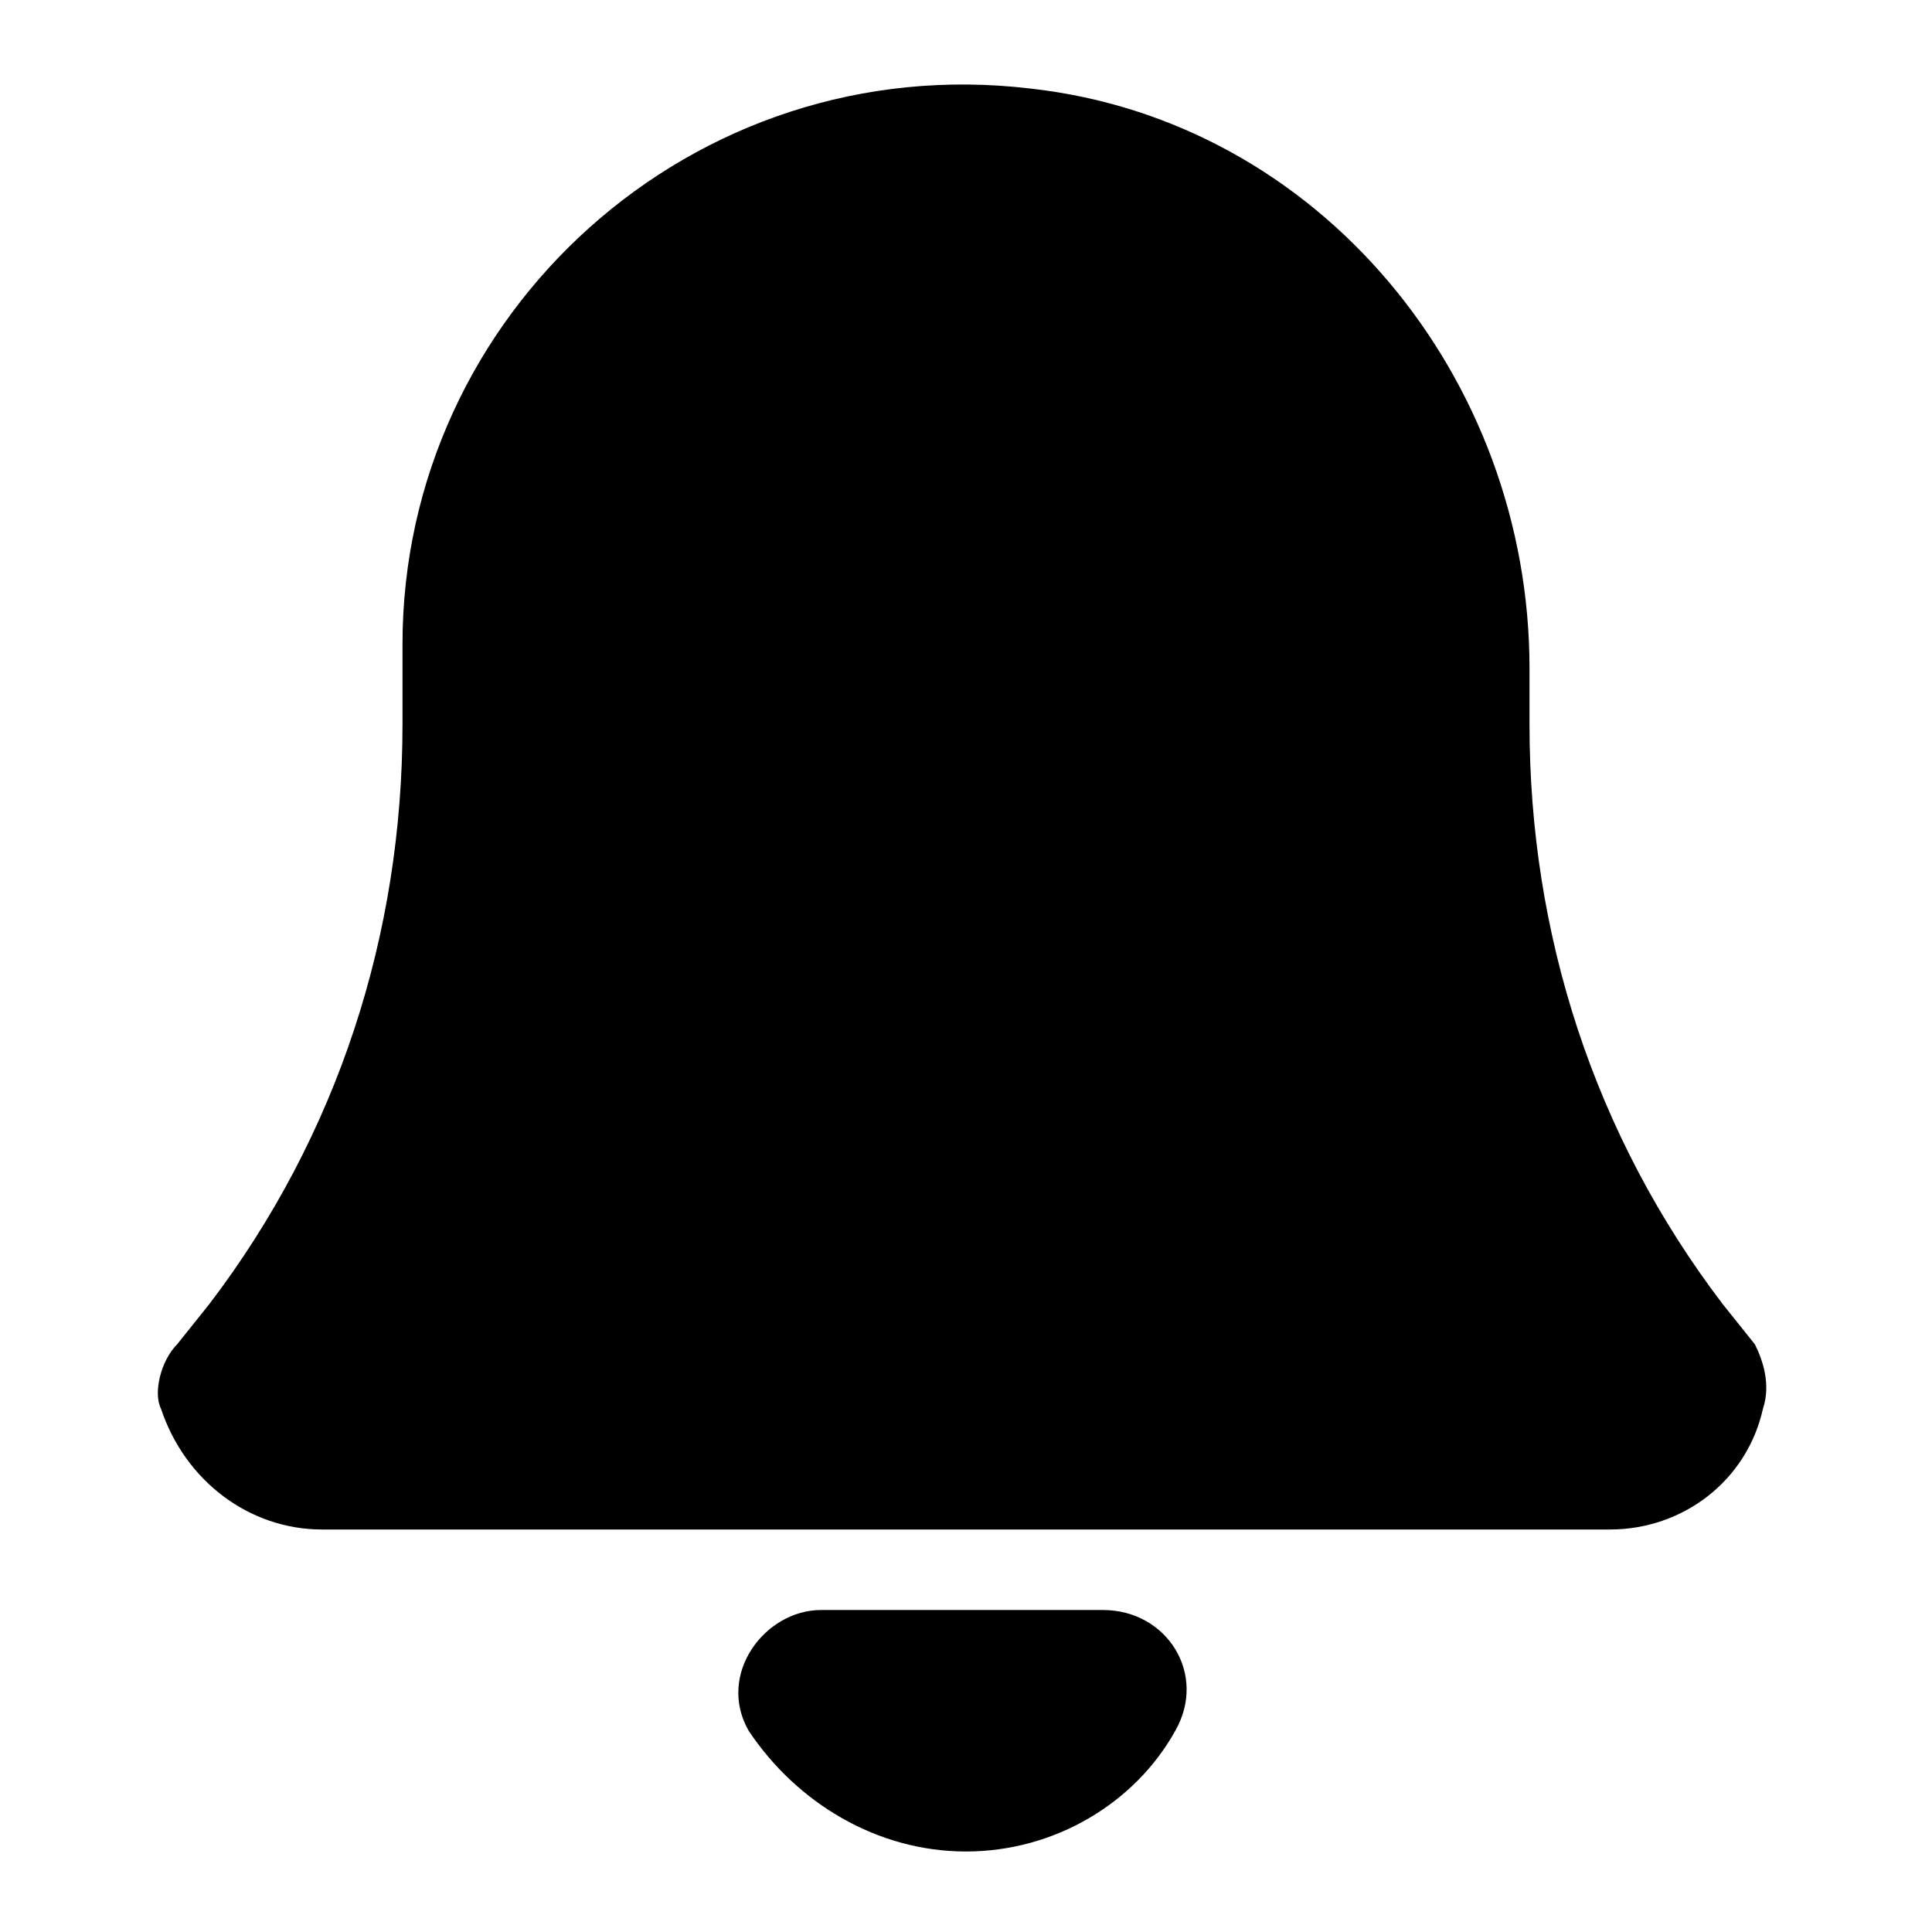
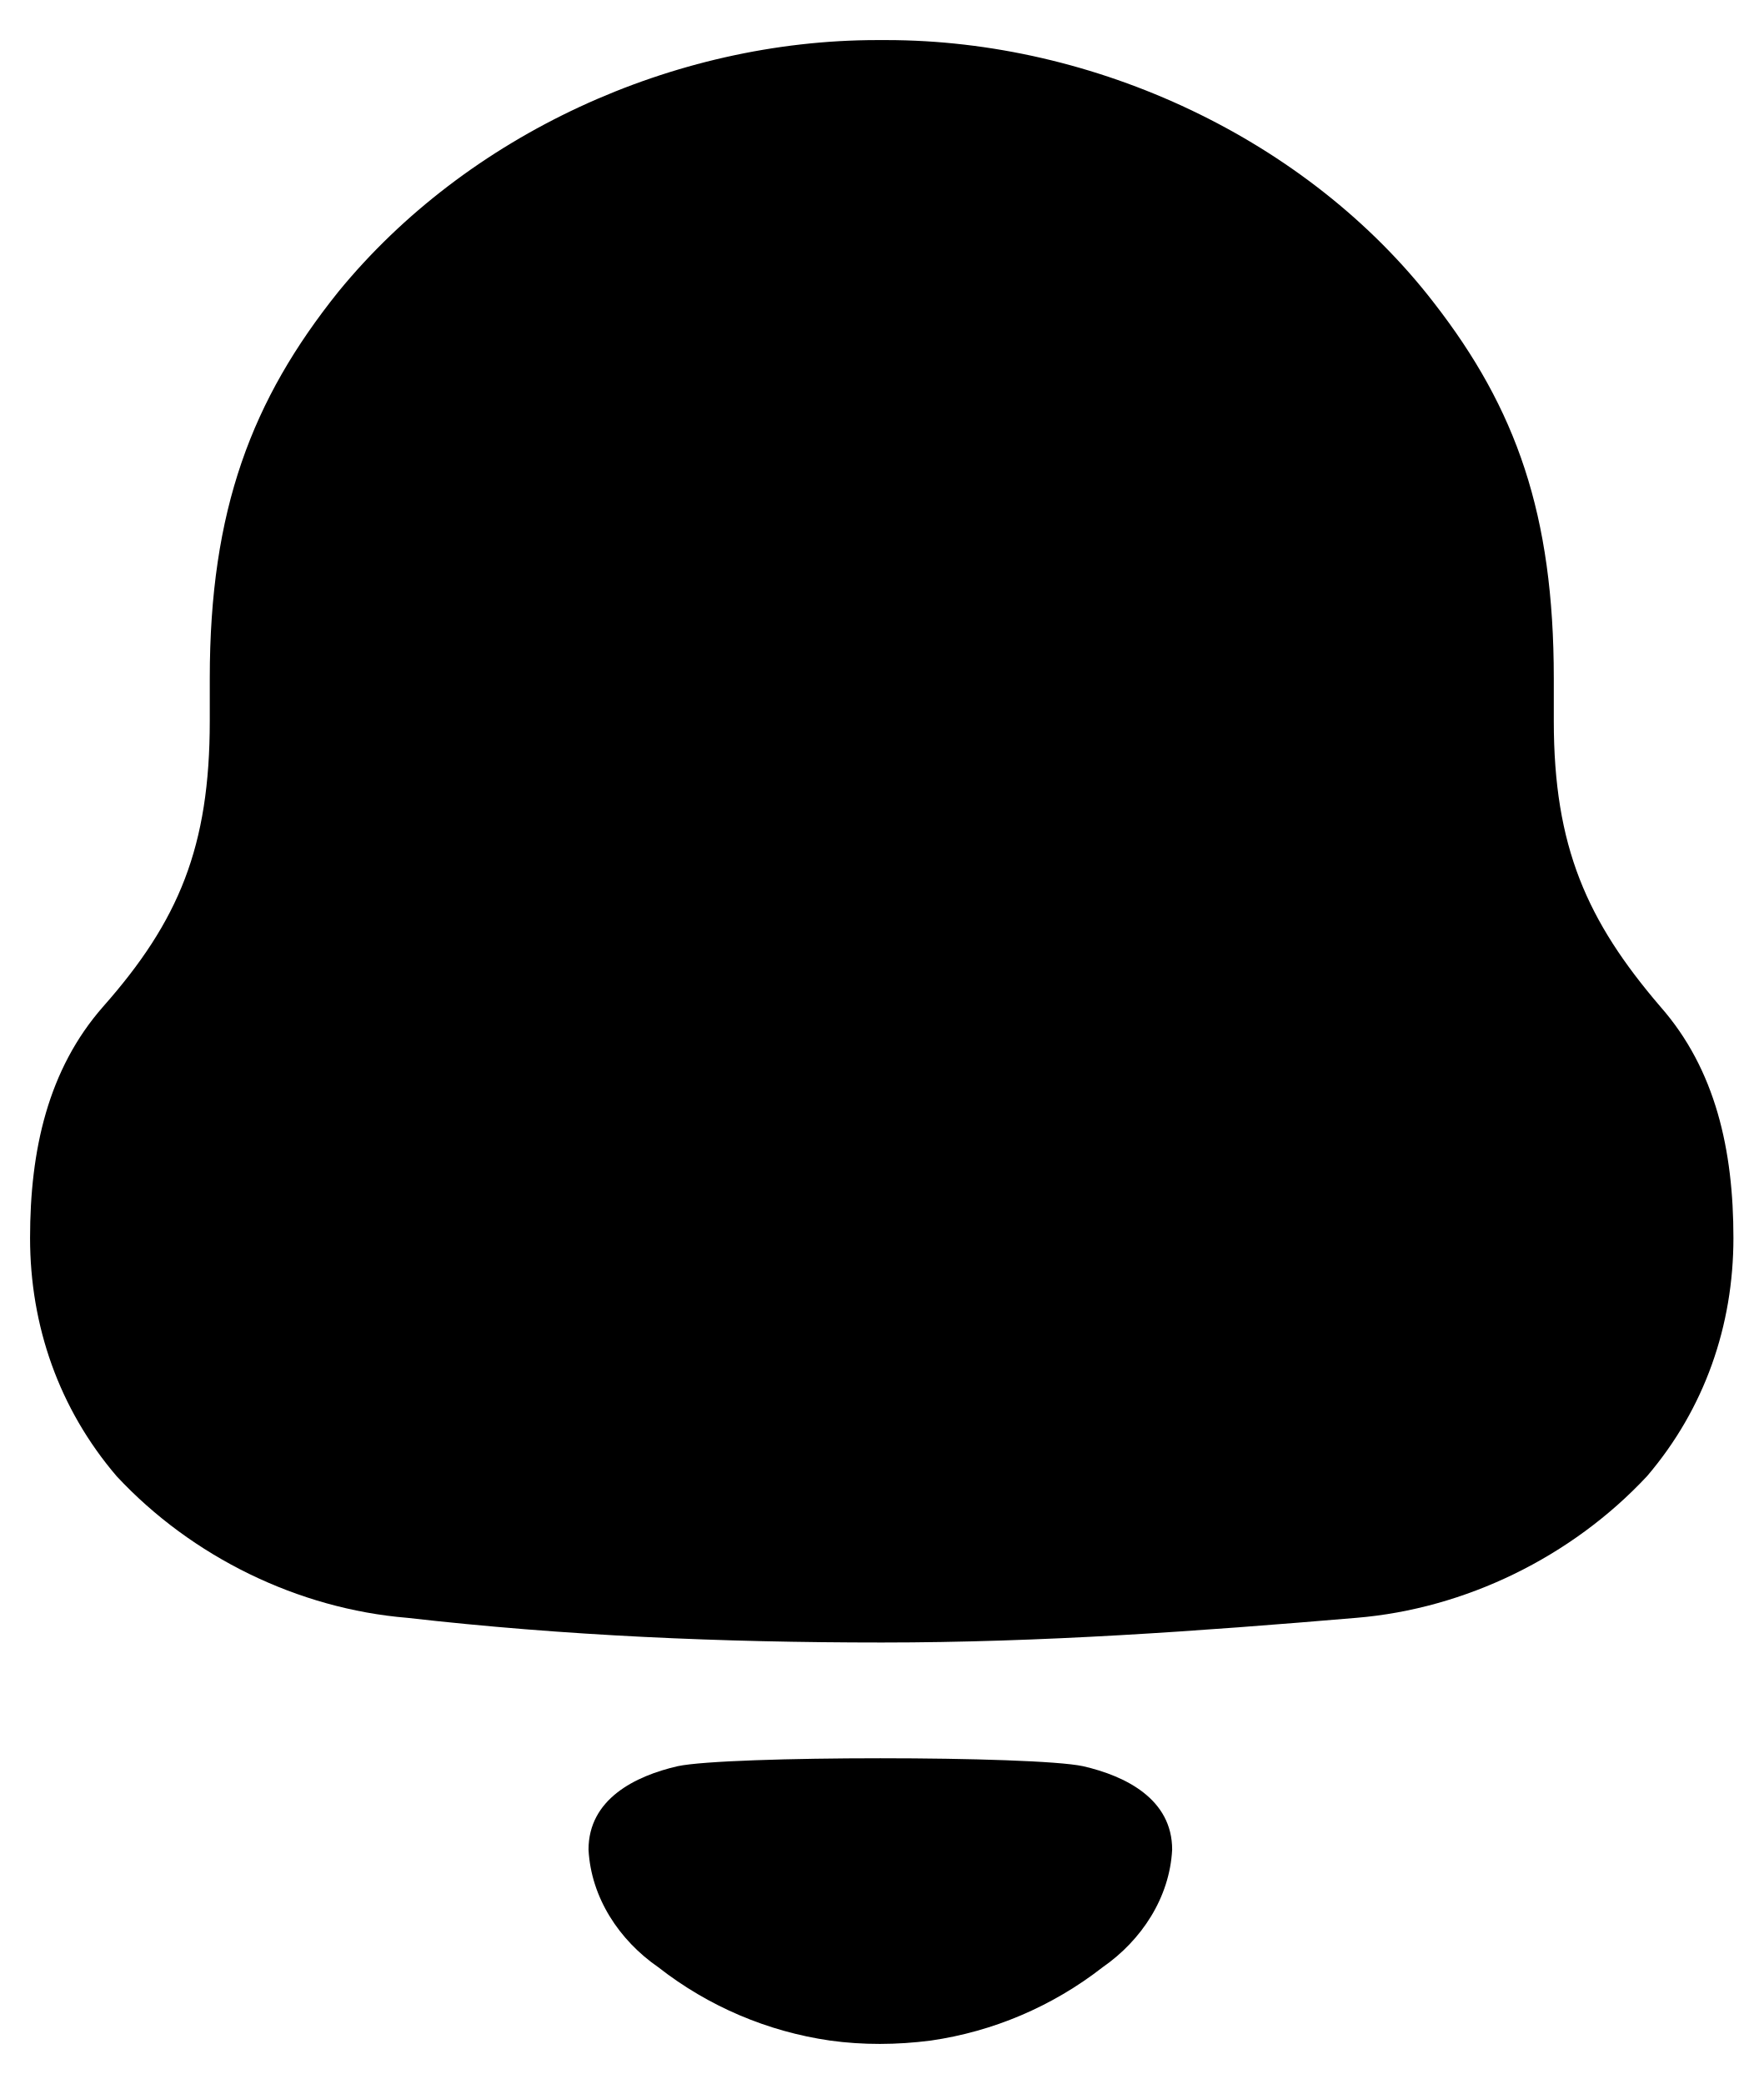
- <svg xmlns="http://www.w3.org/2000/svg" style="enable-background:new 0 0 24 24;" version="1.1" viewBox="0 0 24 24" xml:space="preserve">
-   <g id="info" />
-   <g id="icons">
-     <g id="notification">
-       <path d="M13.7,20h-3.5c-0.7,0-1.3,0.8-0.9,1.5C9.9,22.4,10.9,23,12,23s2.1-0.6,2.6-1.5C15,20.8,14.5,20,13.7,20z" />
-       <path d="M21.8,16.7l-0.4-0.5C19.8,14.1,19,11.6,19,9V8.3c0-3.6-2.6-6.8-6.2-7.2C8.6,0.6,5,3.9,5,8v1c0,2.6-0.8,5.1-2.4,7.2    l-0.4,0.5c-0.2,0.2-0.3,0.6-0.2,0.8C2.3,18.4,3.1,19,4,19h16c0.9,0,1.7-0.6,1.9-1.5C22,17.2,21.9,16.9,21.8,16.7z" />
-     </g>
-   </g>
+ <svg xmlns="http://www.w3.org/2000/svg" width="22" height="26" viewBox="0 0 22 26" fill="none">
+   <path d="M8.454 22.035C9.079 21.903 12.887 21.903 13.511 22.035C14.046 22.158 14.623 22.447 14.623 23.076C14.592 23.675 14.241 24.207 13.755 24.544C13.125 25.035 12.386 25.346 11.613 25.458C11.186 25.513 10.766 25.515 10.354 25.458C9.58 25.346 8.84 25.035 8.212 24.543C7.725 24.207 7.373 23.675 7.342 23.076C7.342 22.447 7.92 22.158 8.454 22.035ZM11.056 0.5C13.657 0.5 16.313 1.734 17.891 3.781C18.914 5.099 19.384 6.416 19.384 8.463V8.995C19.384 10.565 19.799 11.491 20.712 12.557C21.404 13.343 21.625 14.351 21.625 15.445C21.625 16.538 21.266 17.575 20.547 18.417C19.605 19.427 18.277 20.072 16.922 20.184C14.957 20.351 12.992 20.492 11.001 20.492C9.008 20.492 7.044 20.408 5.08 20.184C3.723 20.072 2.395 19.427 1.455 18.417C0.735 17.575 0.375 16.538 0.375 15.445C0.375 14.351 0.597 13.343 1.288 12.557C2.23 11.491 2.617 10.565 2.617 8.995V8.463C2.617 6.36 3.142 4.986 4.221 3.64C5.826 1.677 8.399 0.5 10.945 0.5H11.056Z" fill="black" />
</svg>
